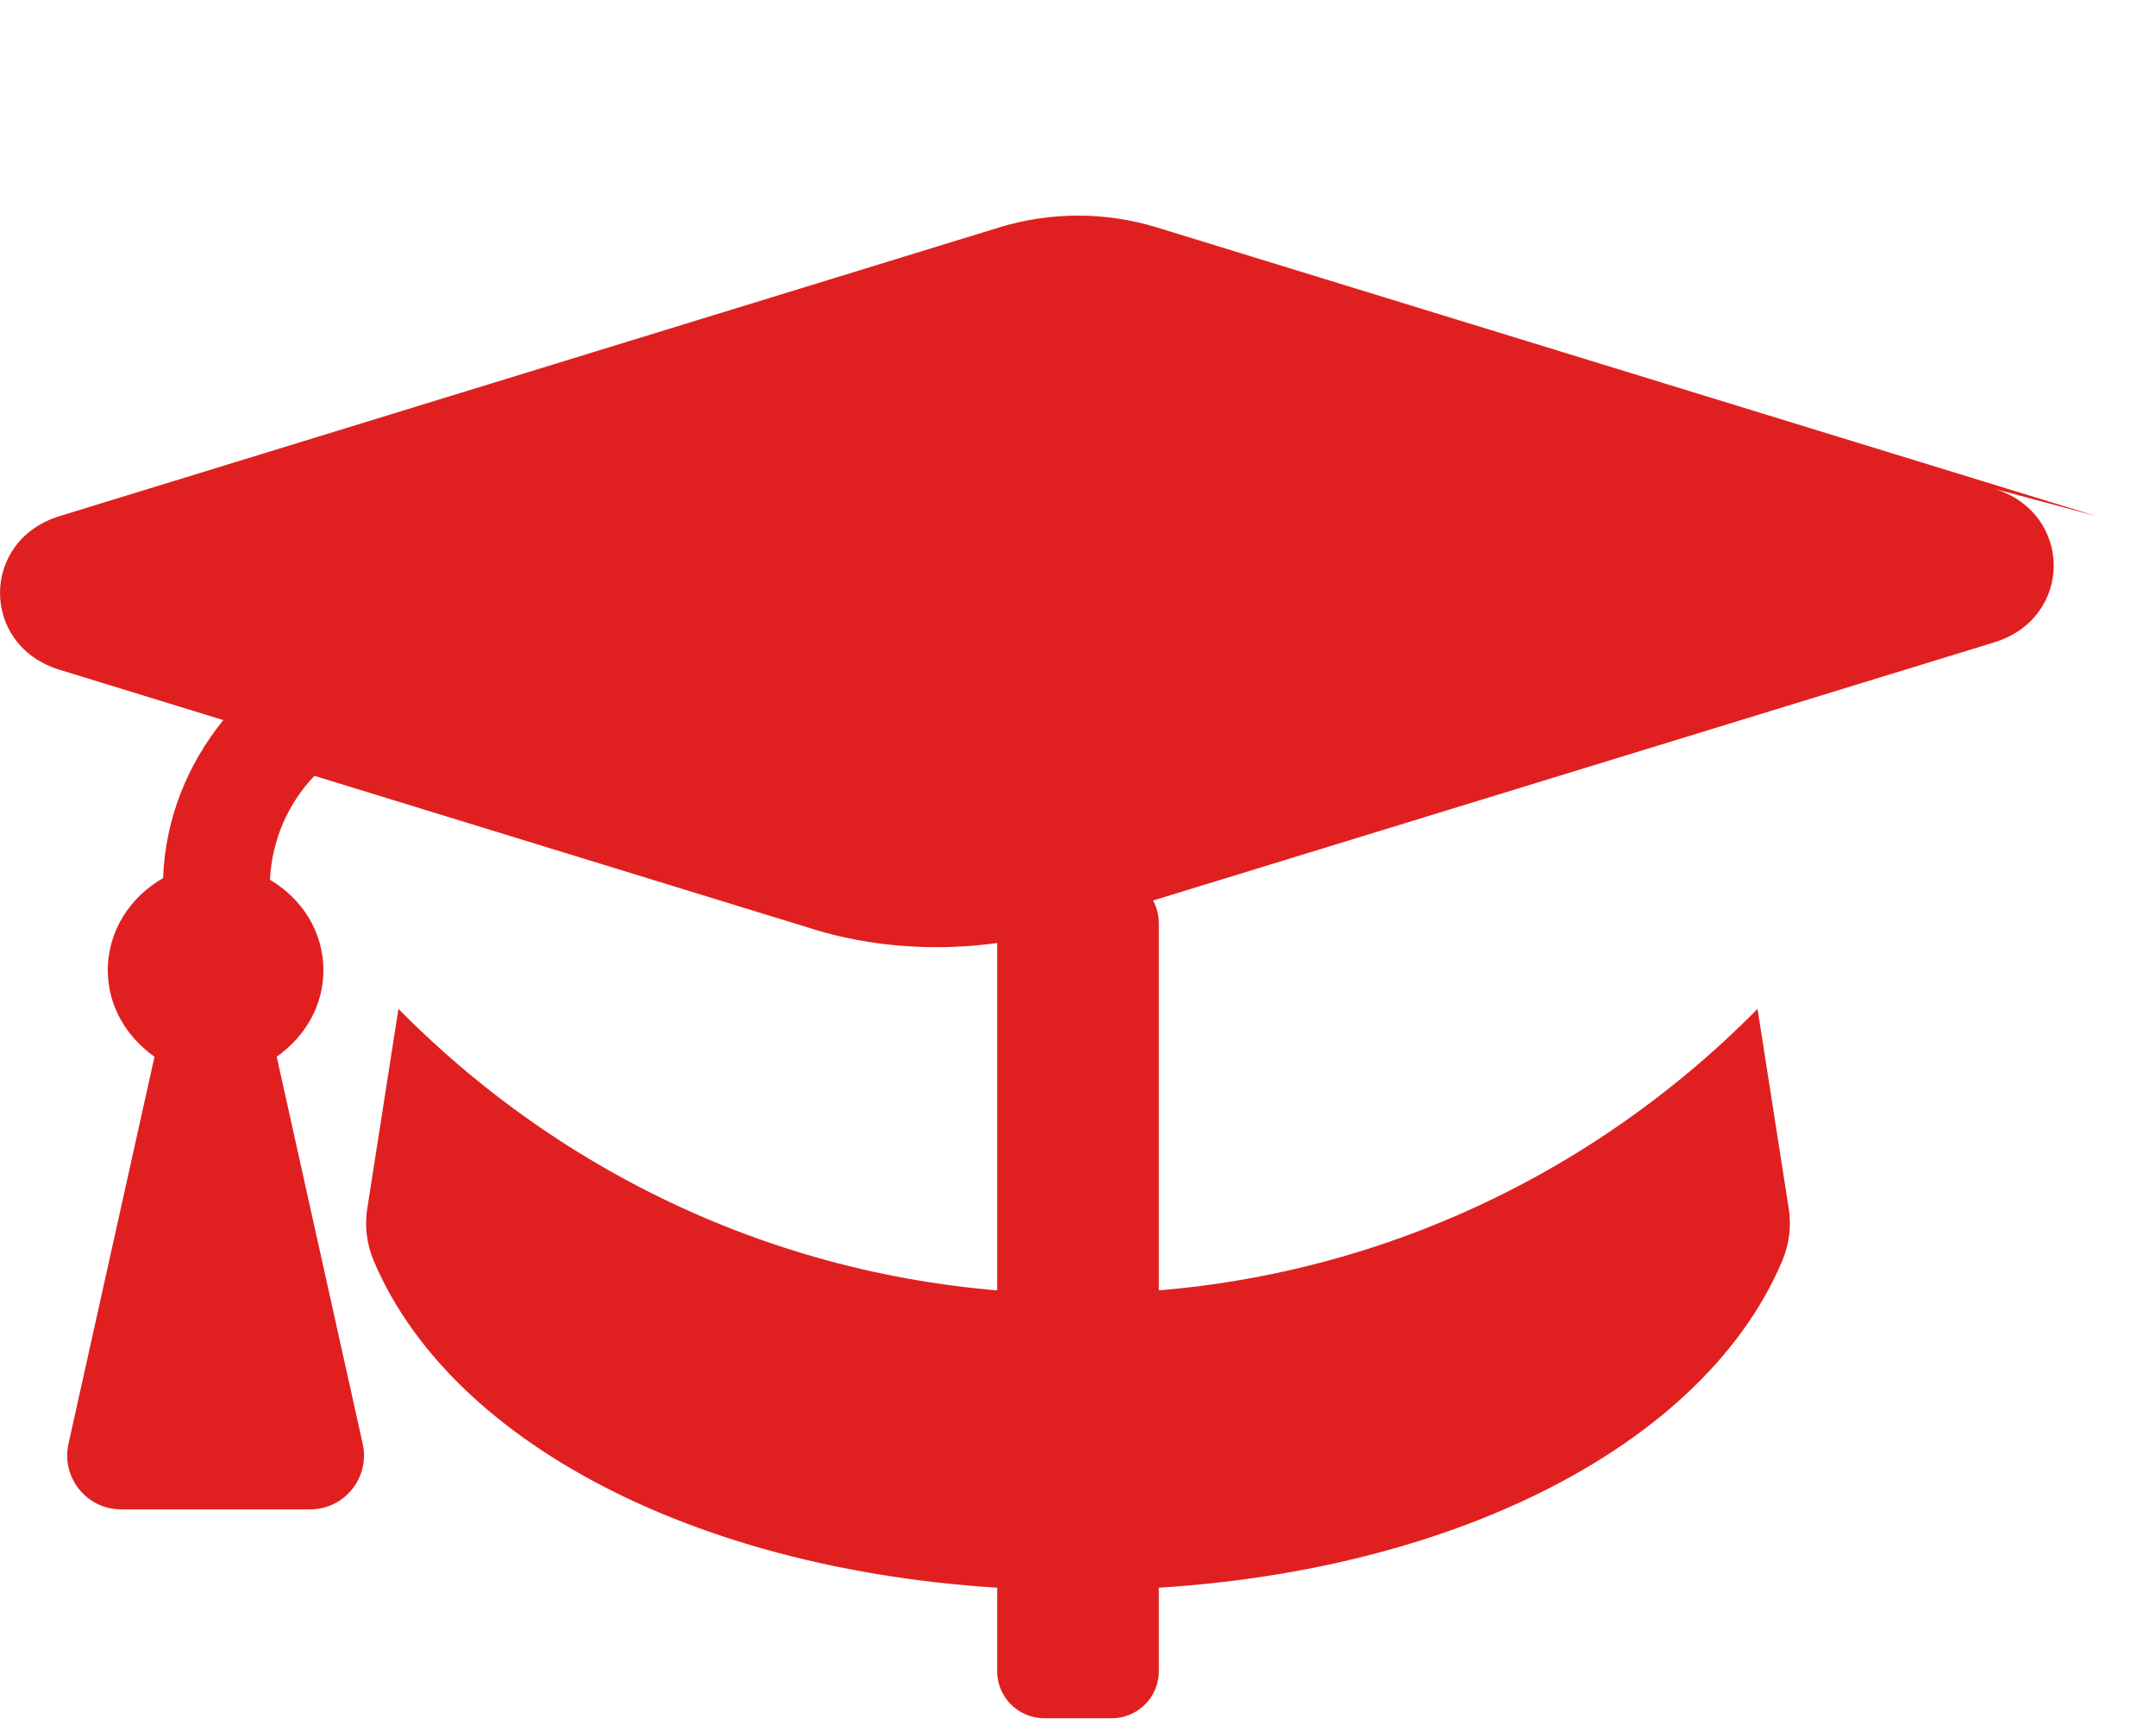
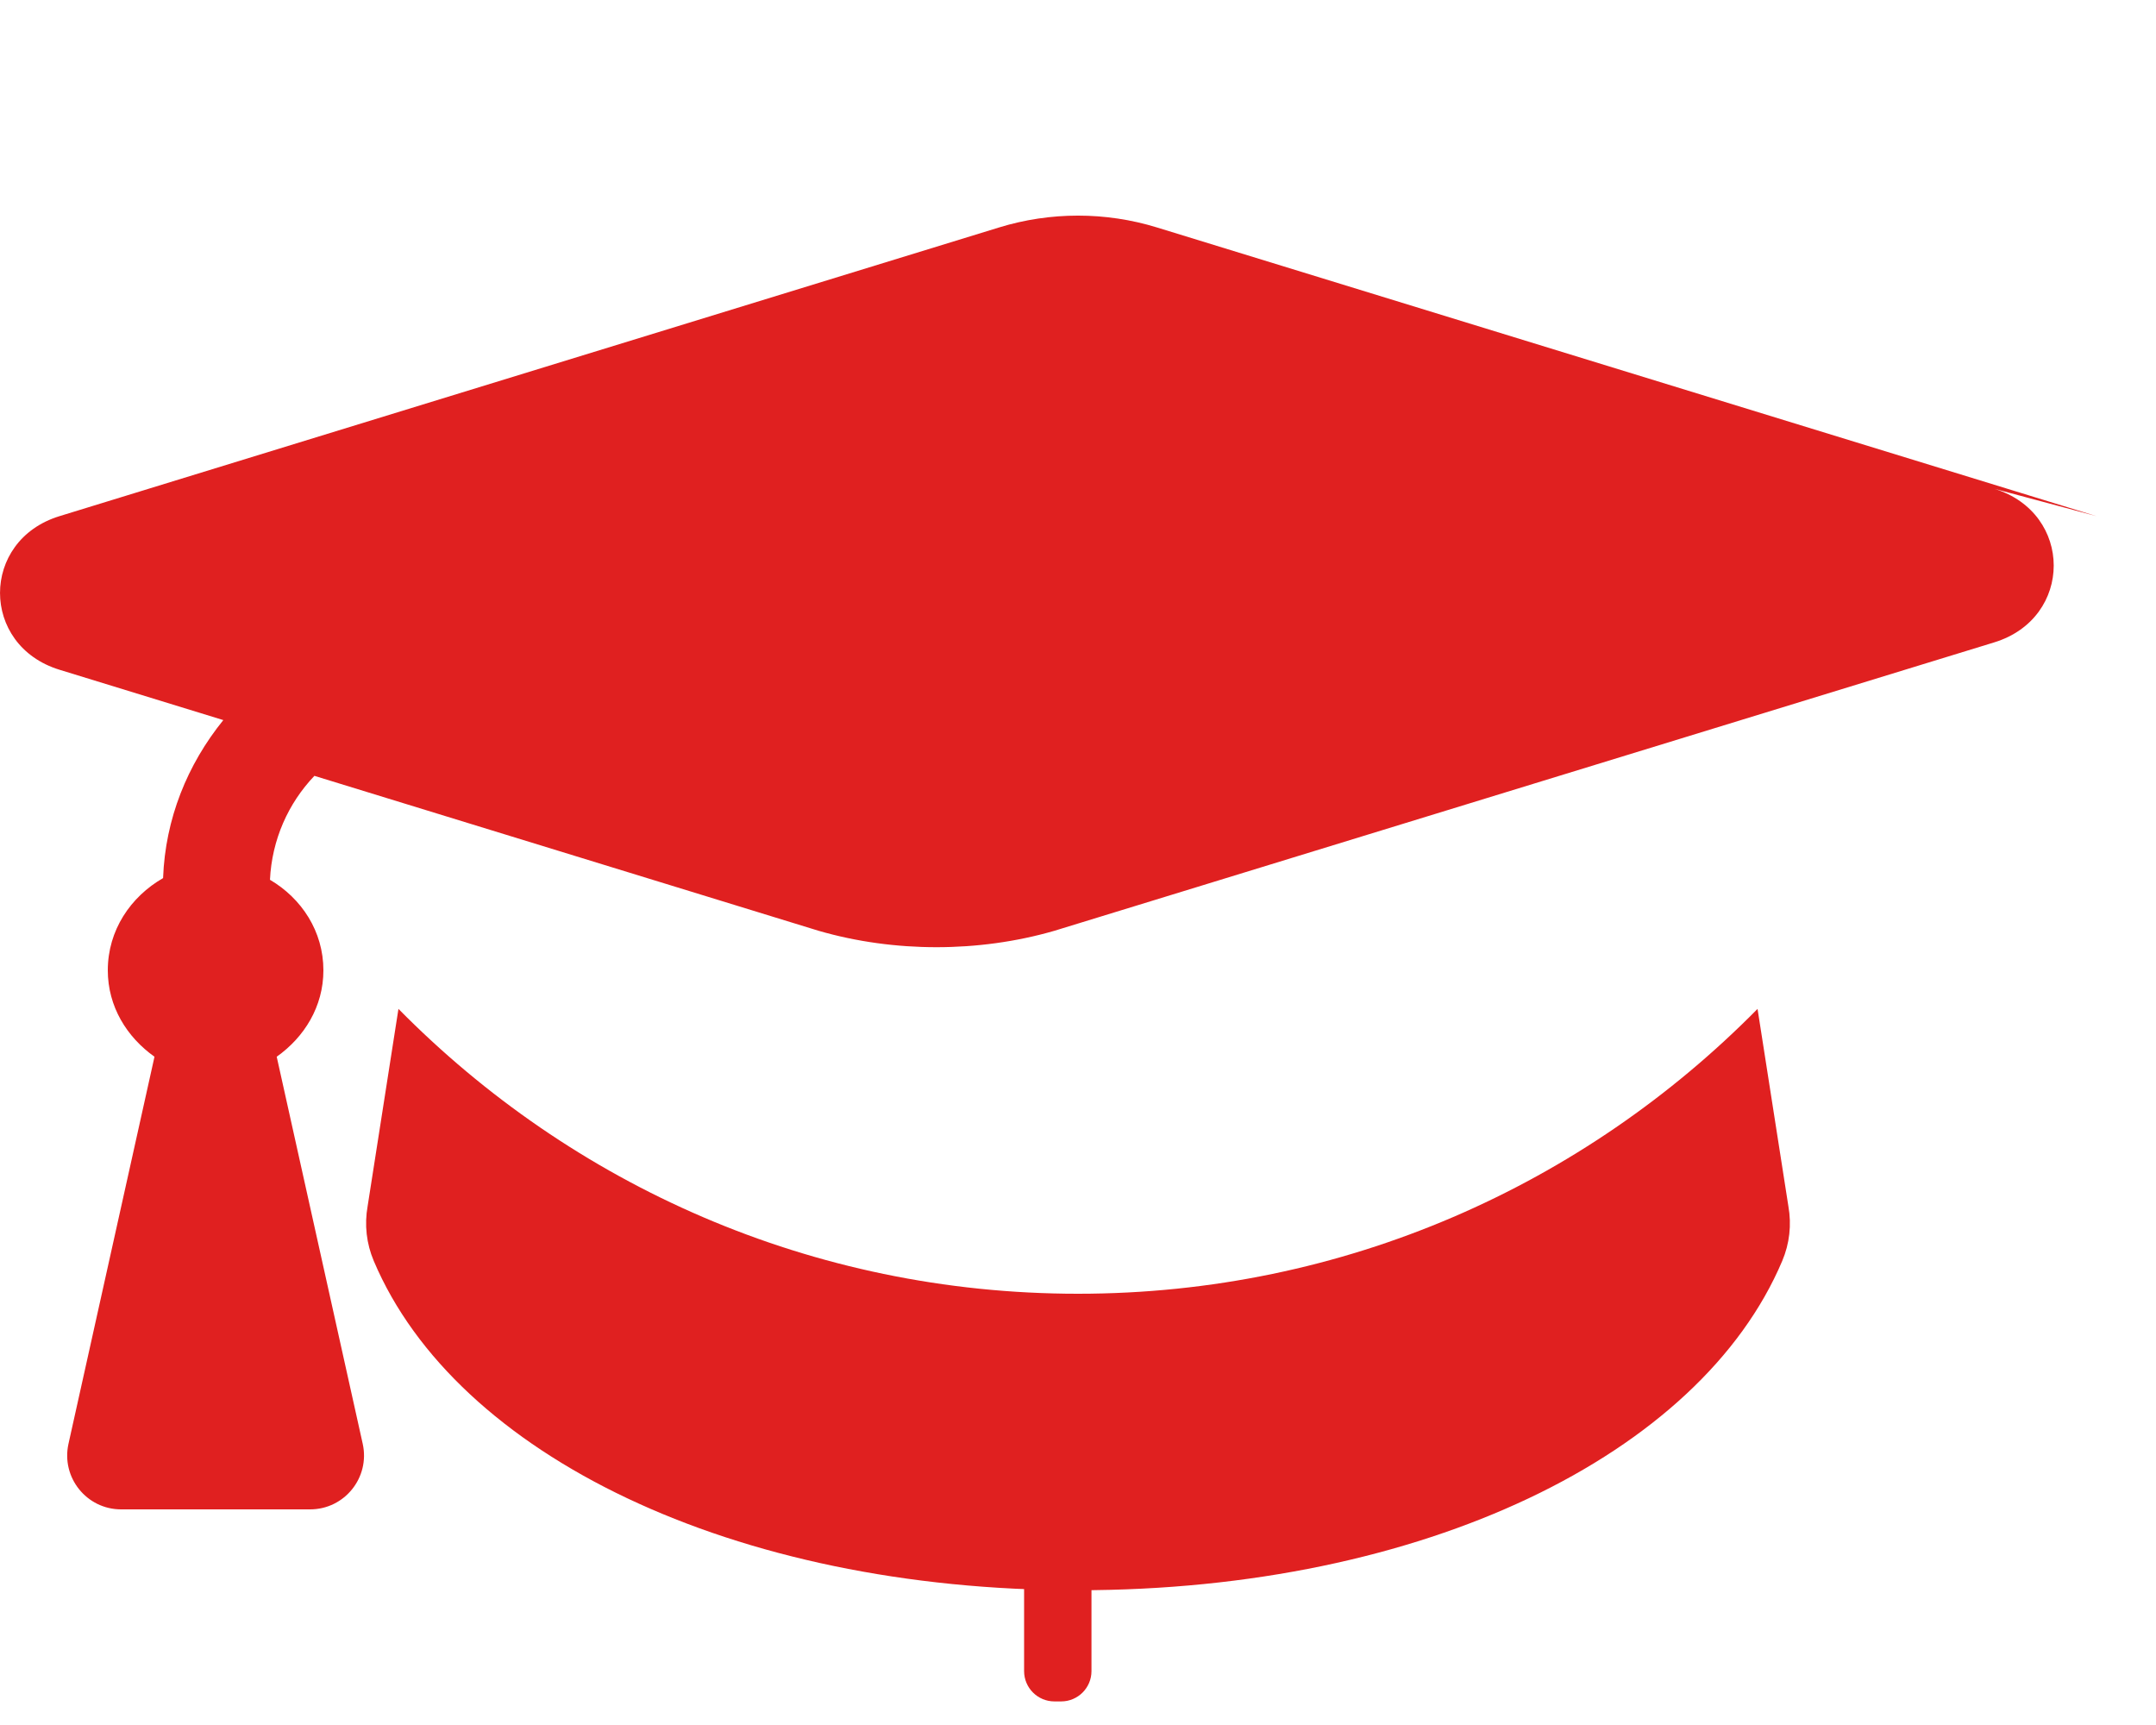
<svg xmlns="http://www.w3.org/2000/svg" viewBox="0 0 640 512">
  <path fill="#E02020" d="M622.34 153.2L343.4 67.5c-15.2-4.67-31.6-4.67-46.79 0L17.66 153.2c-23.54 7.23-23.54 38.36 0 45.59l48.63 14.94c-10.67 13.19-17.23 29.28-17.88 46.9C38.78 266.15 32 276.11 32 288c0 10.78 5.68 19.85 13.86 25.65L20.33 428.53C18.11 438.52 25.71 448 35.94 448h56.11c10.24 0 17.84-9.48 15.62-19.47L82.14 313.65C90.32 307.85 96 298.78 96 288c0-11.57-6.47-21.35-15.86-26.87.56-11.86 5.4-22.68 13.19-30.85l149.68 45.99c11.31 3.28 23.24 4.87 34.99 4.87s23.68-1.59 34.99-4.87l279-85.61c23.53-7.23 23.53-38.36 0-45.59zM320 384c-79.19 0-150.31-32.42-201.72-84.55L109.13 358c-.99 5.53-.35 11.14 1.83 16.28 24.35 57.5 106.6 97.72 209.04 97.72s184.69-40.22 209.04-97.72c2.18-5.14 2.82-10.75 1.83-16.28l-9.15-58.55C470.31 351.58 399.19 384 320 384z" />
-   <rect x="296" y="260" width="48" height="250" rx="14" fill="#E02020" />
+   <rect x="304" y="455" width="20" height="50" rx="9" fill="#E02020" />
</svg>
